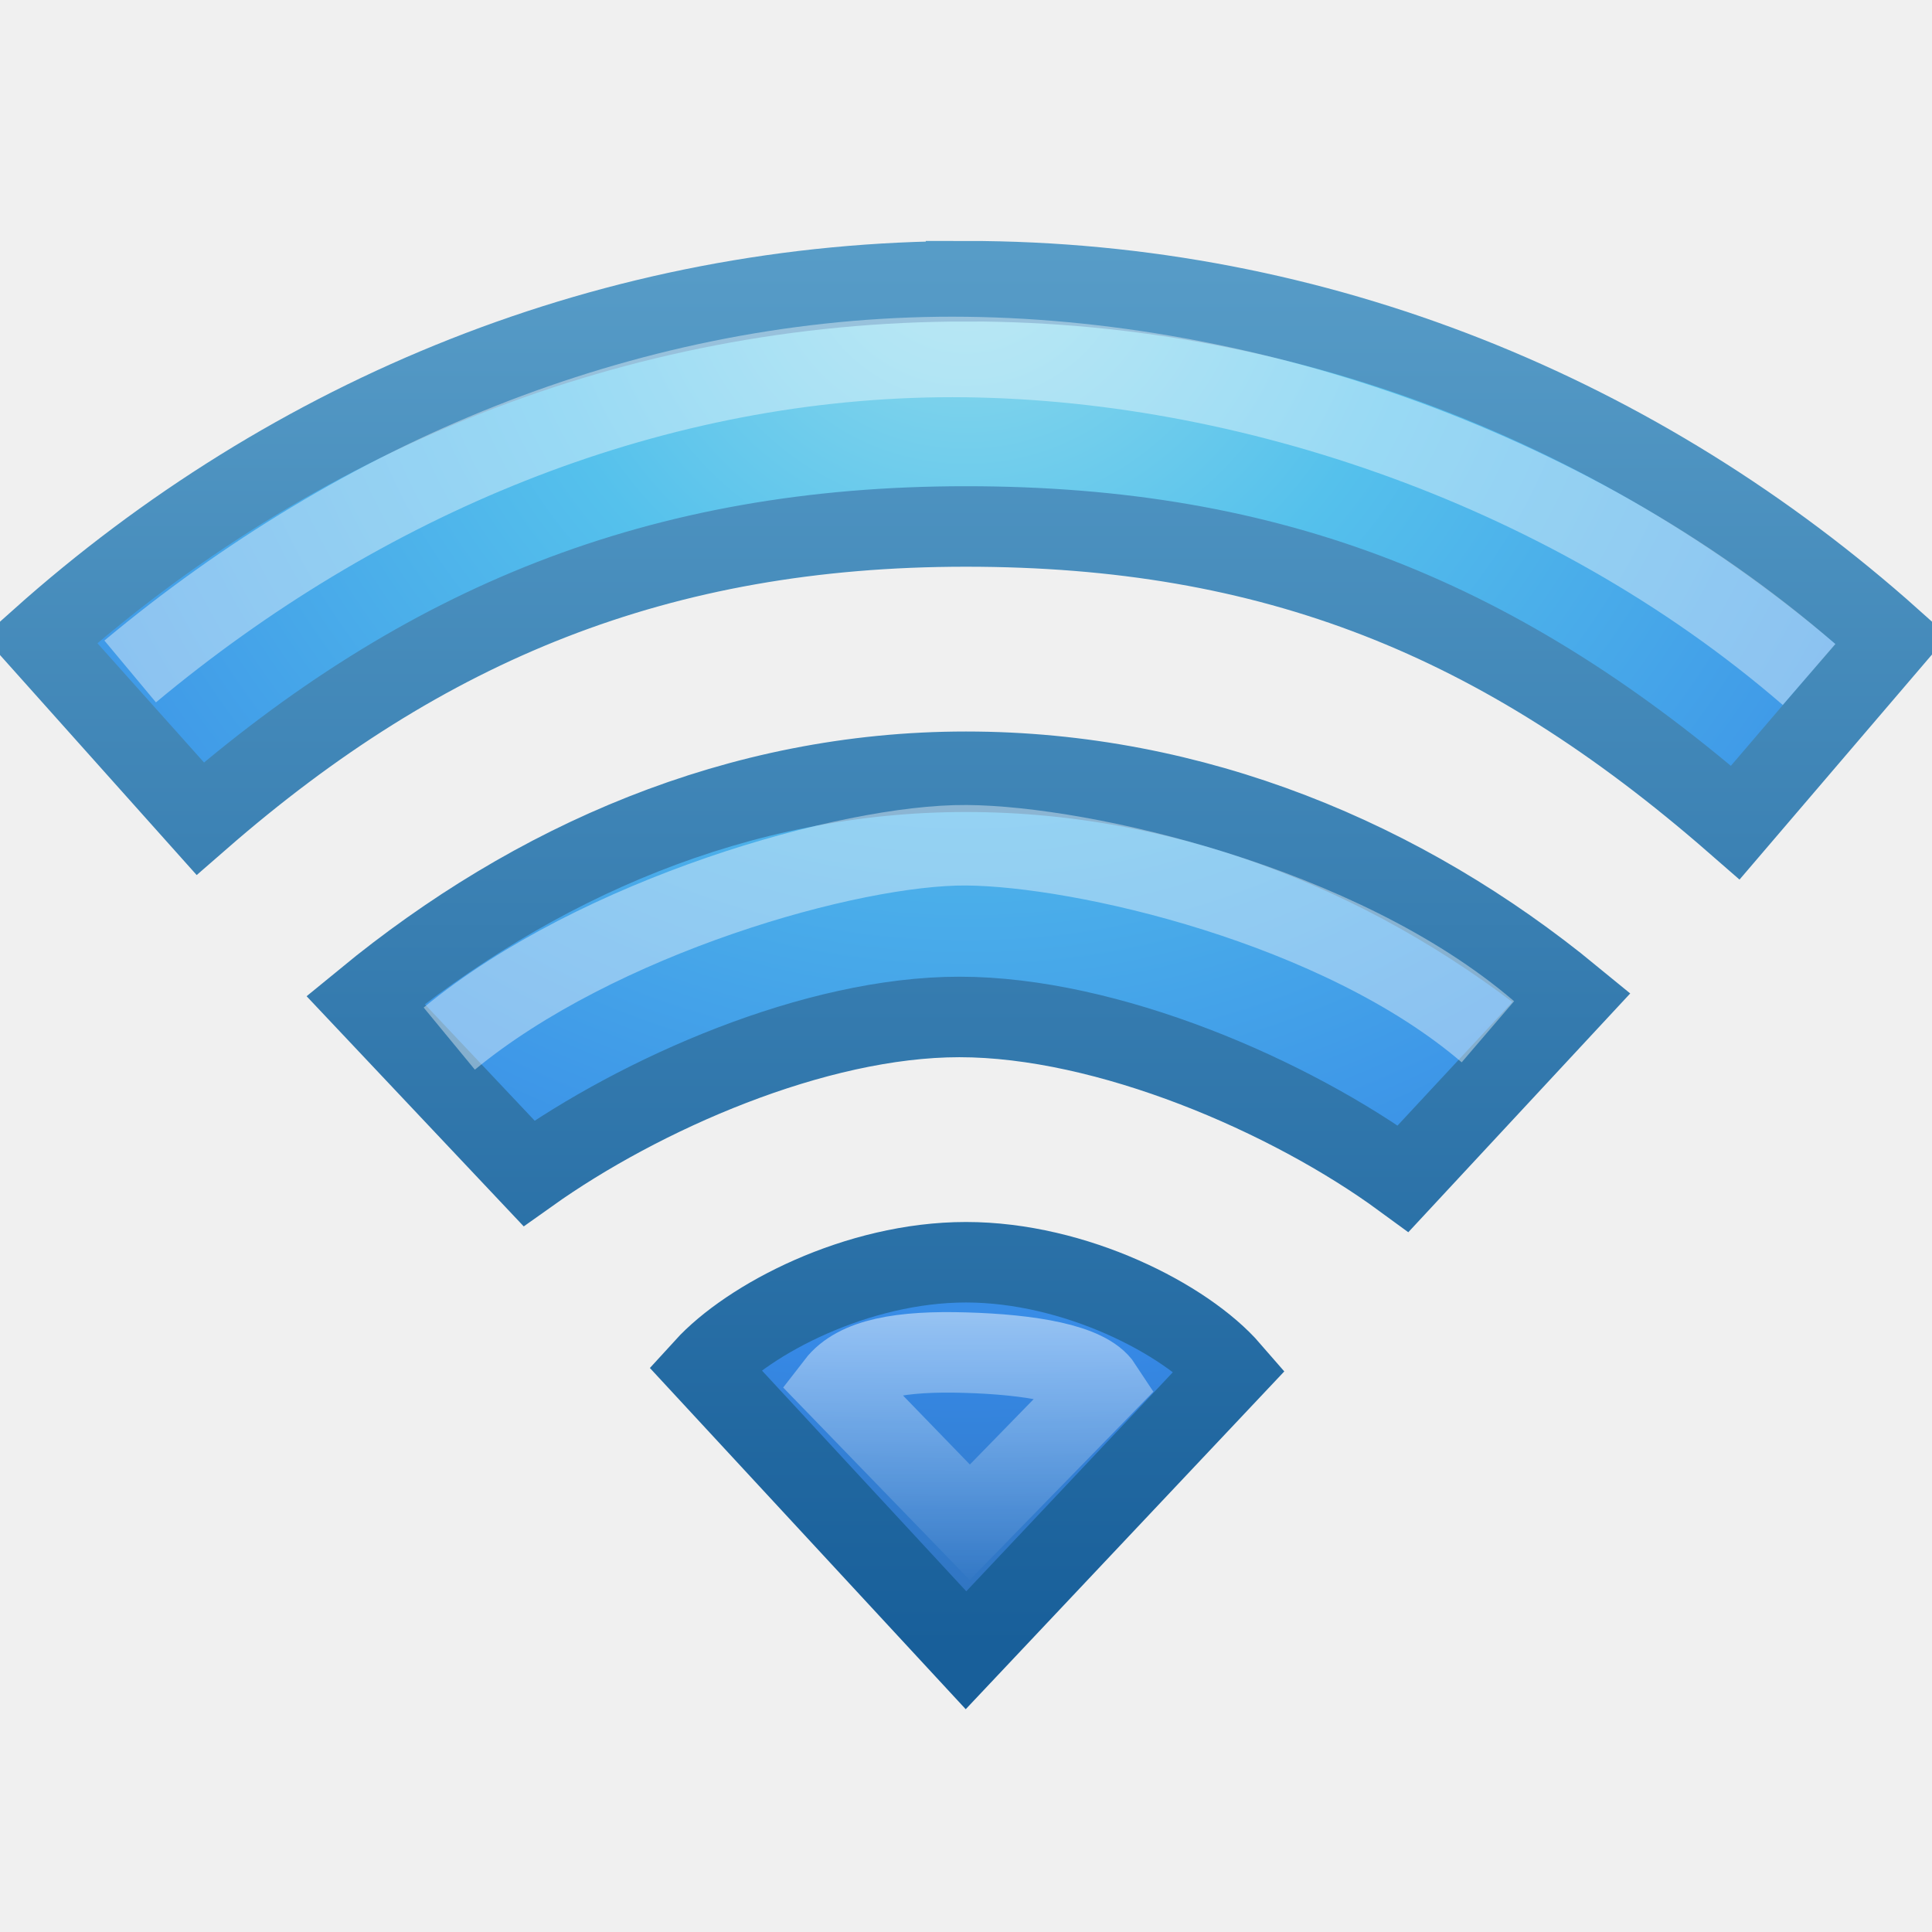
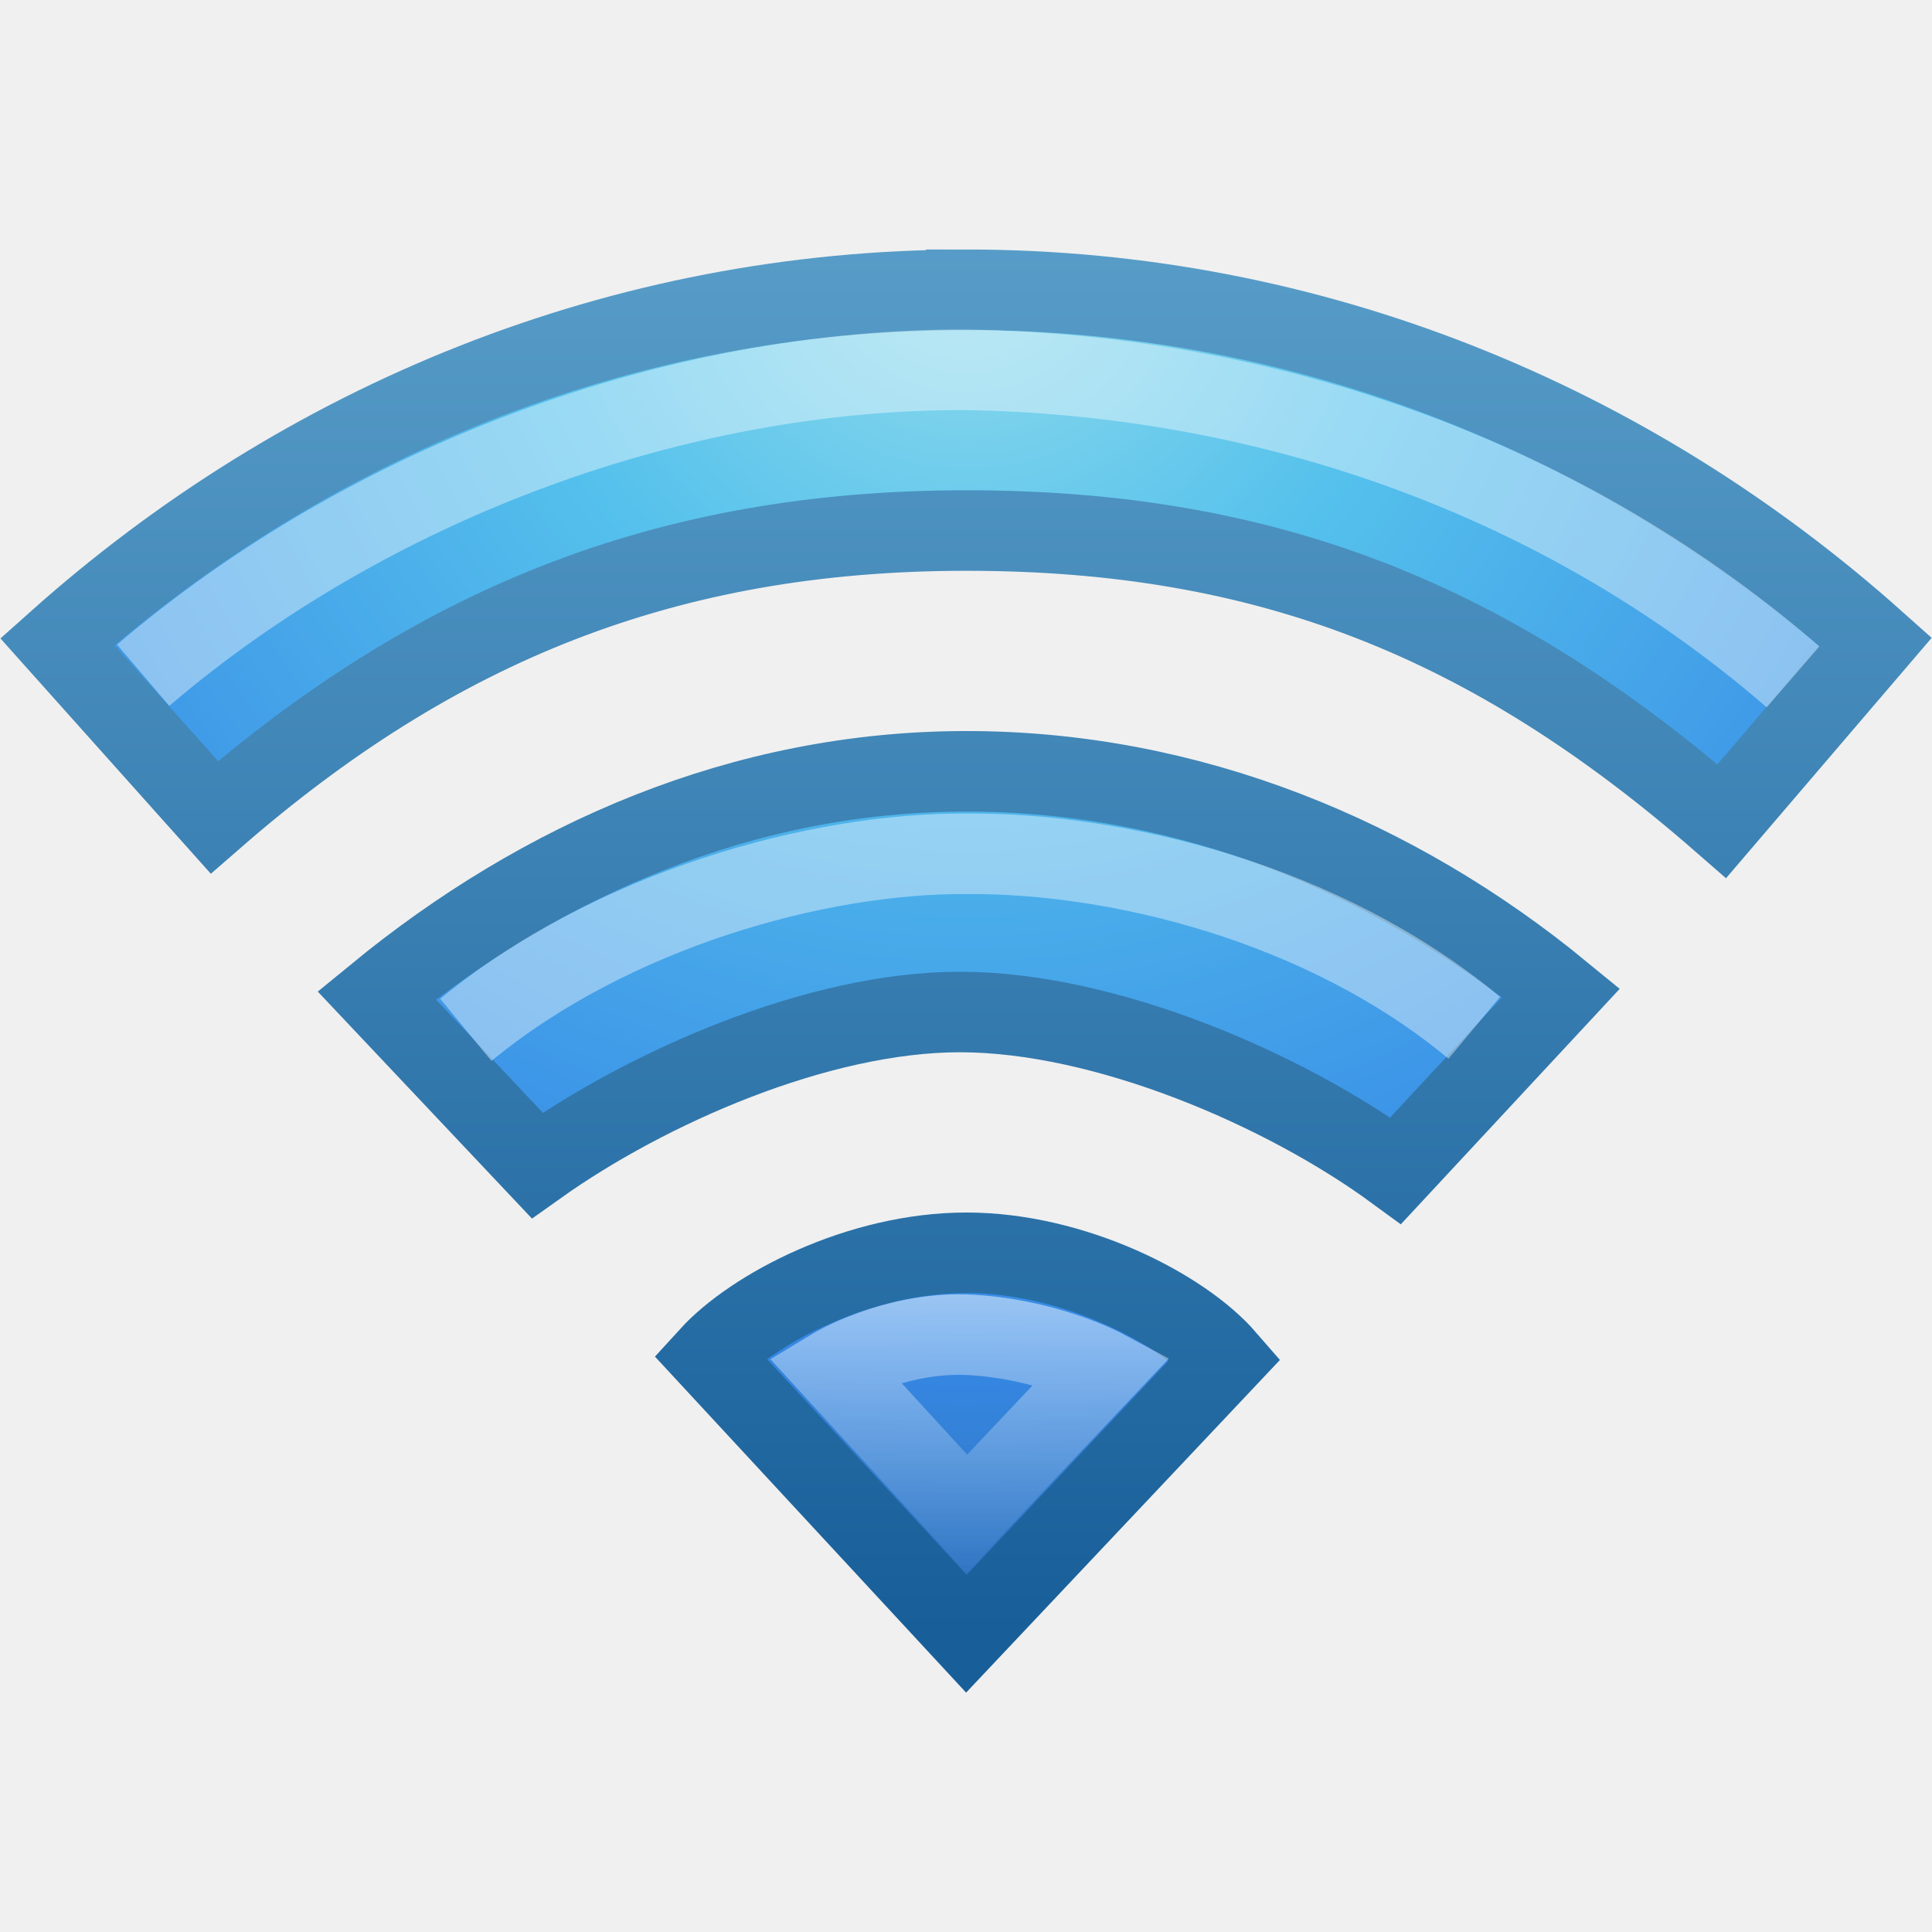
<svg xmlns="http://www.w3.org/2000/svg" xmlns:xlink="http://www.w3.org/1999/xlink" version="1.1" width="24" height="24" id="svg12094">
  <defs id="defs12096">
    <linearGradient x1="24.449" y1="37.155" x2="24.449" y2="42.678" id="linearGradient6637" xlink:href="#linearGradient4181-6" gradientUnits="userSpaceOnUse" gradientTransform="matrix(0.6577143,0,0,0.649187,-3.77269,-15.99019)" />
    <linearGradient id="linearGradient4181-6">
      <stop id="stop4183-2" style="stop-color:#ffffff;stop-opacity:1" offset="0" />
      <stop id="stop4185-4" style="stop-color:#ffffff;stop-opacity:0" offset="1" />
    </linearGradient>
    <linearGradient id="linearGradient2867-449-88-871-390-598-476-591-434-148-57-177-8-2-6">
      <stop id="stop3750-5-2-9" style="stop-color:#90dbec;stop-opacity:1" offset="0" />
      <stop id="stop3752-7-4-8" style="stop-color:#55c1ec;stop-opacity:1" offset="0.262" />
      <stop id="stop3754-4-7-4" style="stop-color:#3689e6;stop-opacity:1" offset="0.705" />
      <stop id="stop3756-1-7-8" style="stop-color:#2b63a0;stop-opacity:1" offset="1" />
    </linearGradient>
    <linearGradient id="linearGradient3707-319-631-407-324-5-4-4">
      <stop id="stop3760-9-8-2" style="stop-color:#185f9a;stop-opacity:1" offset="0" />
      <stop id="stop3762-7-1-0" style="stop-color:#599ec9;stop-opacity:1" offset="1" />
    </linearGradient>
    <radialGradient cx="12.146" cy="8.45" r="20" fx="12.146" fy="8.45" id="radialGradient12090" xlink:href="#linearGradient2867-449-88-871-390-598-476-591-434-148-57-177-8-2-6" gradientUnits="userSpaceOnUse" gradientTransform="matrix(0,0.9719617,-1.049021,-2.5079458e-8,20.86404,-16.6808)" />
    <linearGradient x1="24" y1="39.475" x2="24" y2="13.955" id="linearGradient12092" xlink:href="#linearGradient3707-319-631-407-324-5-4-4" gradientUnits="userSpaceOnUse" gradientTransform="matrix(0.6577143,0,0,0.7018219,-3.78516,-15.2532)" />
  </defs>
-   <g transform="translate(0,8)" id="layer1">
-     <path d="m 12,7.68 c -1.355,0 -2.696,0.705 -3.248,1.311 L 12,12.5 15.28,9.022 C 14.728,8.385 13.355,7.68 12,7.68 z m 0,-6.093 c -2.833,0 -5.373,1.122 -7.46,2.835 l 2.031,2.153 C 7.961,5.586 10.124,4.633 11.918,4.633 c 1.838,0 4.103,0.975 5.513,2.008 L 19.523,4.39 C 17.437,2.677 14.833,1.587 12,1.587 z m 0,-6.093 c -4.375,0 -8.385,1.67 -11.5,4.452 l 1.987,2.223 c 2.778,-2.42 5.7,-3.629 9.513,-3.629 3.812,0 6.646,1.139 9.557,3.678 l 1.943,-2.272 C 20.385,-2.837 16.375,-4.507 12,-4.507 z" id="path4112-19-69-3-4" style="color:#000000;fill:url(#radialGradient12090);fill-opacity:1;fill-rule:nonzero;stroke:url(#linearGradient12092);stroke-width:1;stroke-linecap:round;stroke-linejoin:miter;stroke-miterlimit:4;stroke-opacity:1;stroke-dasharray:none;stroke-dashoffset:0;marker:none;visibility:visible;display:inline;overflow:visible;enable-background:accumulate" />
-     <path d="m 10.389,9.199 c 0.252,-0.327 0.816,-0.42 1.607,-0.396 0.79,0.023 1.508,0.138 1.694,0.423 l -1.643,1.684 z" id="path4112-19-69-3-3-1" style="opacity:0.5;fill:none;stroke:url(#linearGradient6637);stroke-width:1;stroke-linecap:butt;stroke-linejoin:miter;stroke-miterlimit:4;stroke-opacity:1;stroke-dasharray:none;stroke-dashoffset:0.06;marker:none;visibility:visible;display:inline;overflow:visible;enable-background:accumulate" />
-     <path d="M 5.581,4.902 C 7.43,3.378 10.563,2.489 12.006,2.5 c 1.443,0.011 4.64,0.742 6.477,2.317" id="path4112-19-69-3-3-8-8" style="opacity:0.4;fill:none;stroke:#ffffff;stroke-width:1;stroke-linecap:butt;stroke-linejoin:miter;stroke-miterlimit:4;stroke-opacity:1;stroke-dasharray:none;stroke-dashoffset:0.06;marker:none;visibility:visible;display:inline;overflow:visible;enable-background:accumulate" />
-     <path d="m 1.617,0.341 c 2.871,-2.394 6.377,-3.86 10.045,-3.906 3.627,-0.041 7.762,1.308 10.811,3.944" id="path4112-19-69-3-3-9-8" style="opacity:0.4;fill:none;stroke:#ffffff;stroke-width:1;stroke-linecap:butt;stroke-linejoin:miter;stroke-miterlimit:4;stroke-opacity:1;stroke-dasharray:none;stroke-dashoffset:0.06;marker:none;visibility:visible;display:inline;overflow:visible;enable-background:accumulate" />
+   <g transform="matrix(0.981967,0,0,0.9816128,0.2210344,8.023608)" id="layer1" style="stroke-width:1.019">
+     <path d="m 12,7.68 c -1.355,0 -2.696,0.705 -3.248,1.311 L 12,12.5 15.28,9.022 C 14.728,8.385 13.355,7.68 12,7.68 Z m 0,-6.093 c -2.833,0 -5.373,1.122 -7.46,2.835 l 2.031,2.153 C 7.961,5.586 10.124,4.633 11.918,4.633 c 1.838,0 4.103,0.975 5.513,2.008 L 19.523,4.39 C 17.437,2.677 14.833,1.587 12,1.587 Z m 0,-6.093 c -4.375,0 -8.385,1.67 -11.5,4.452 l 1.987,2.223 c 2.778,-2.42 5.7,-3.629 9.513,-3.629 3.812,0 6.646,1.139 9.557,3.678 l 1.943,-2.272 C 20.385,-2.837 16.375,-4.507 12,-4.507 Z" id="path4112-19-69-3-4" style="color:#000000;display:inline;overflow:visible;visibility:visible;fill:url(#radialGradient12090);fill-opacity:1;fill-rule:nonzero;stroke:url(#linearGradient12092);stroke-width:1.019;stroke-linecap:round;stroke-linejoin:miter;stroke-miterlimit:4;stroke-dasharray:none;stroke-dashoffset:0;stroke-opacity:1;marker:none;enable-background:accumulate" />
+     <path d="m 10.317,9.141 c 0,0 0.744,-0.449 1.664,-0.425 1.007,0.038 1.752,0.437 1.752,0.437 l -1.729,1.829 z" id="path4112-19-69-3-3-1" style="display:inline;overflow:visible;visibility:visible;opacity:0.5;fill:none;stroke:url(#linearGradient6637);stroke-width:1.019;stroke-linecap:butt;stroke-linejoin:miter;stroke-miterlimit:4;stroke-dasharray:none;stroke-dashoffset:0.06;stroke-opacity:1;marker:none;enable-background:accumulate" />
+     <path d="m 5.668,4.859 c 1.849,-1.523 4.462,-2.24 6.324,-2.228 1.891,-0.018 4.524,0.612 6.433,2.202" id="path4112-19-69-3-3-8-8" style="display:inline;overflow:visible;visibility:visible;opacity:0.4;fill:none;stroke:#ffffff;stroke-width:1.019;stroke-linecap:butt;stroke-linejoin:miter;stroke-miterlimit:4;stroke-dasharray:none;stroke-dashoffset:0.06;stroke-opacity:1;marker:none;enable-background:accumulate" />
+     <path d="m 1.586,0.371 c 2.871,-2.452 6.754,-3.877 10.408,-3.865 3.641,0.06 7.416,1.25 10.464,3.886" id="path4112-19-69-3-3-9-8" style="display:inline;overflow:visible;visibility:visible;opacity:0.4;fill:none;stroke:#ffffff;stroke-width:1.019;stroke-linecap:butt;stroke-linejoin:miter;stroke-miterlimit:4;stroke-dasharray:none;stroke-dashoffset:0.06;stroke-opacity:1;marker:none;enable-background:accumulate" />
  </g>
</svg>
